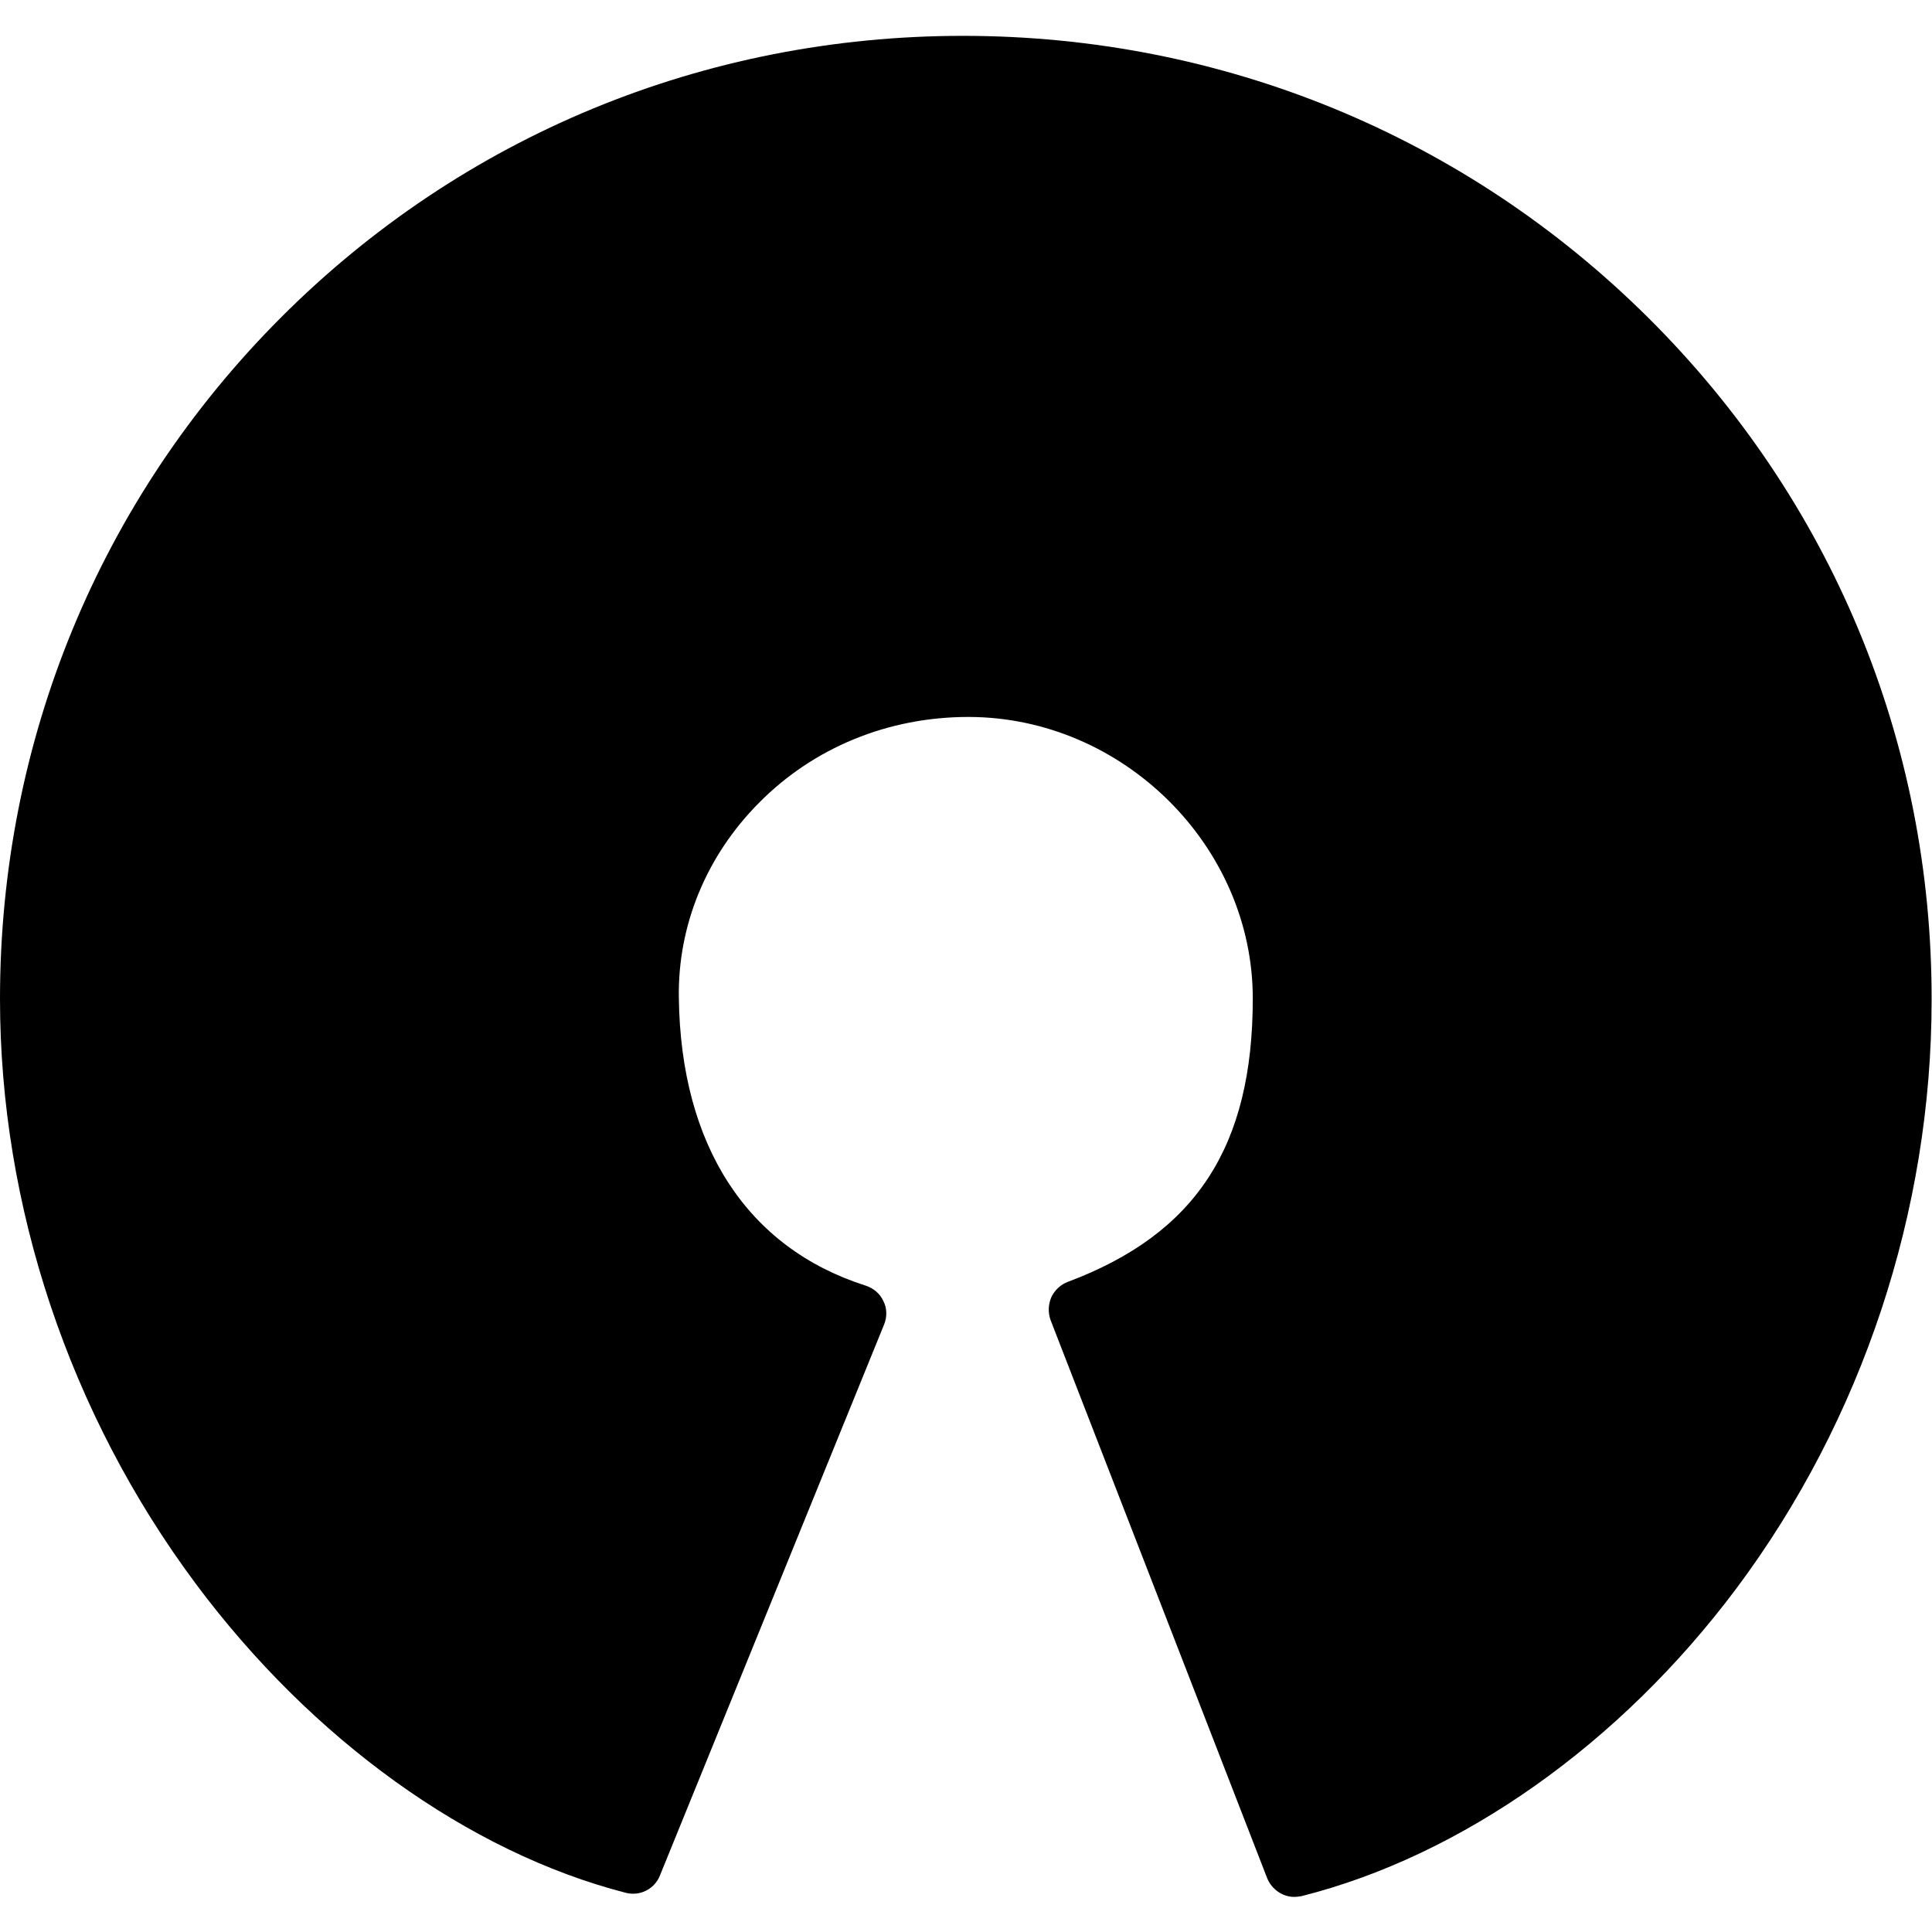
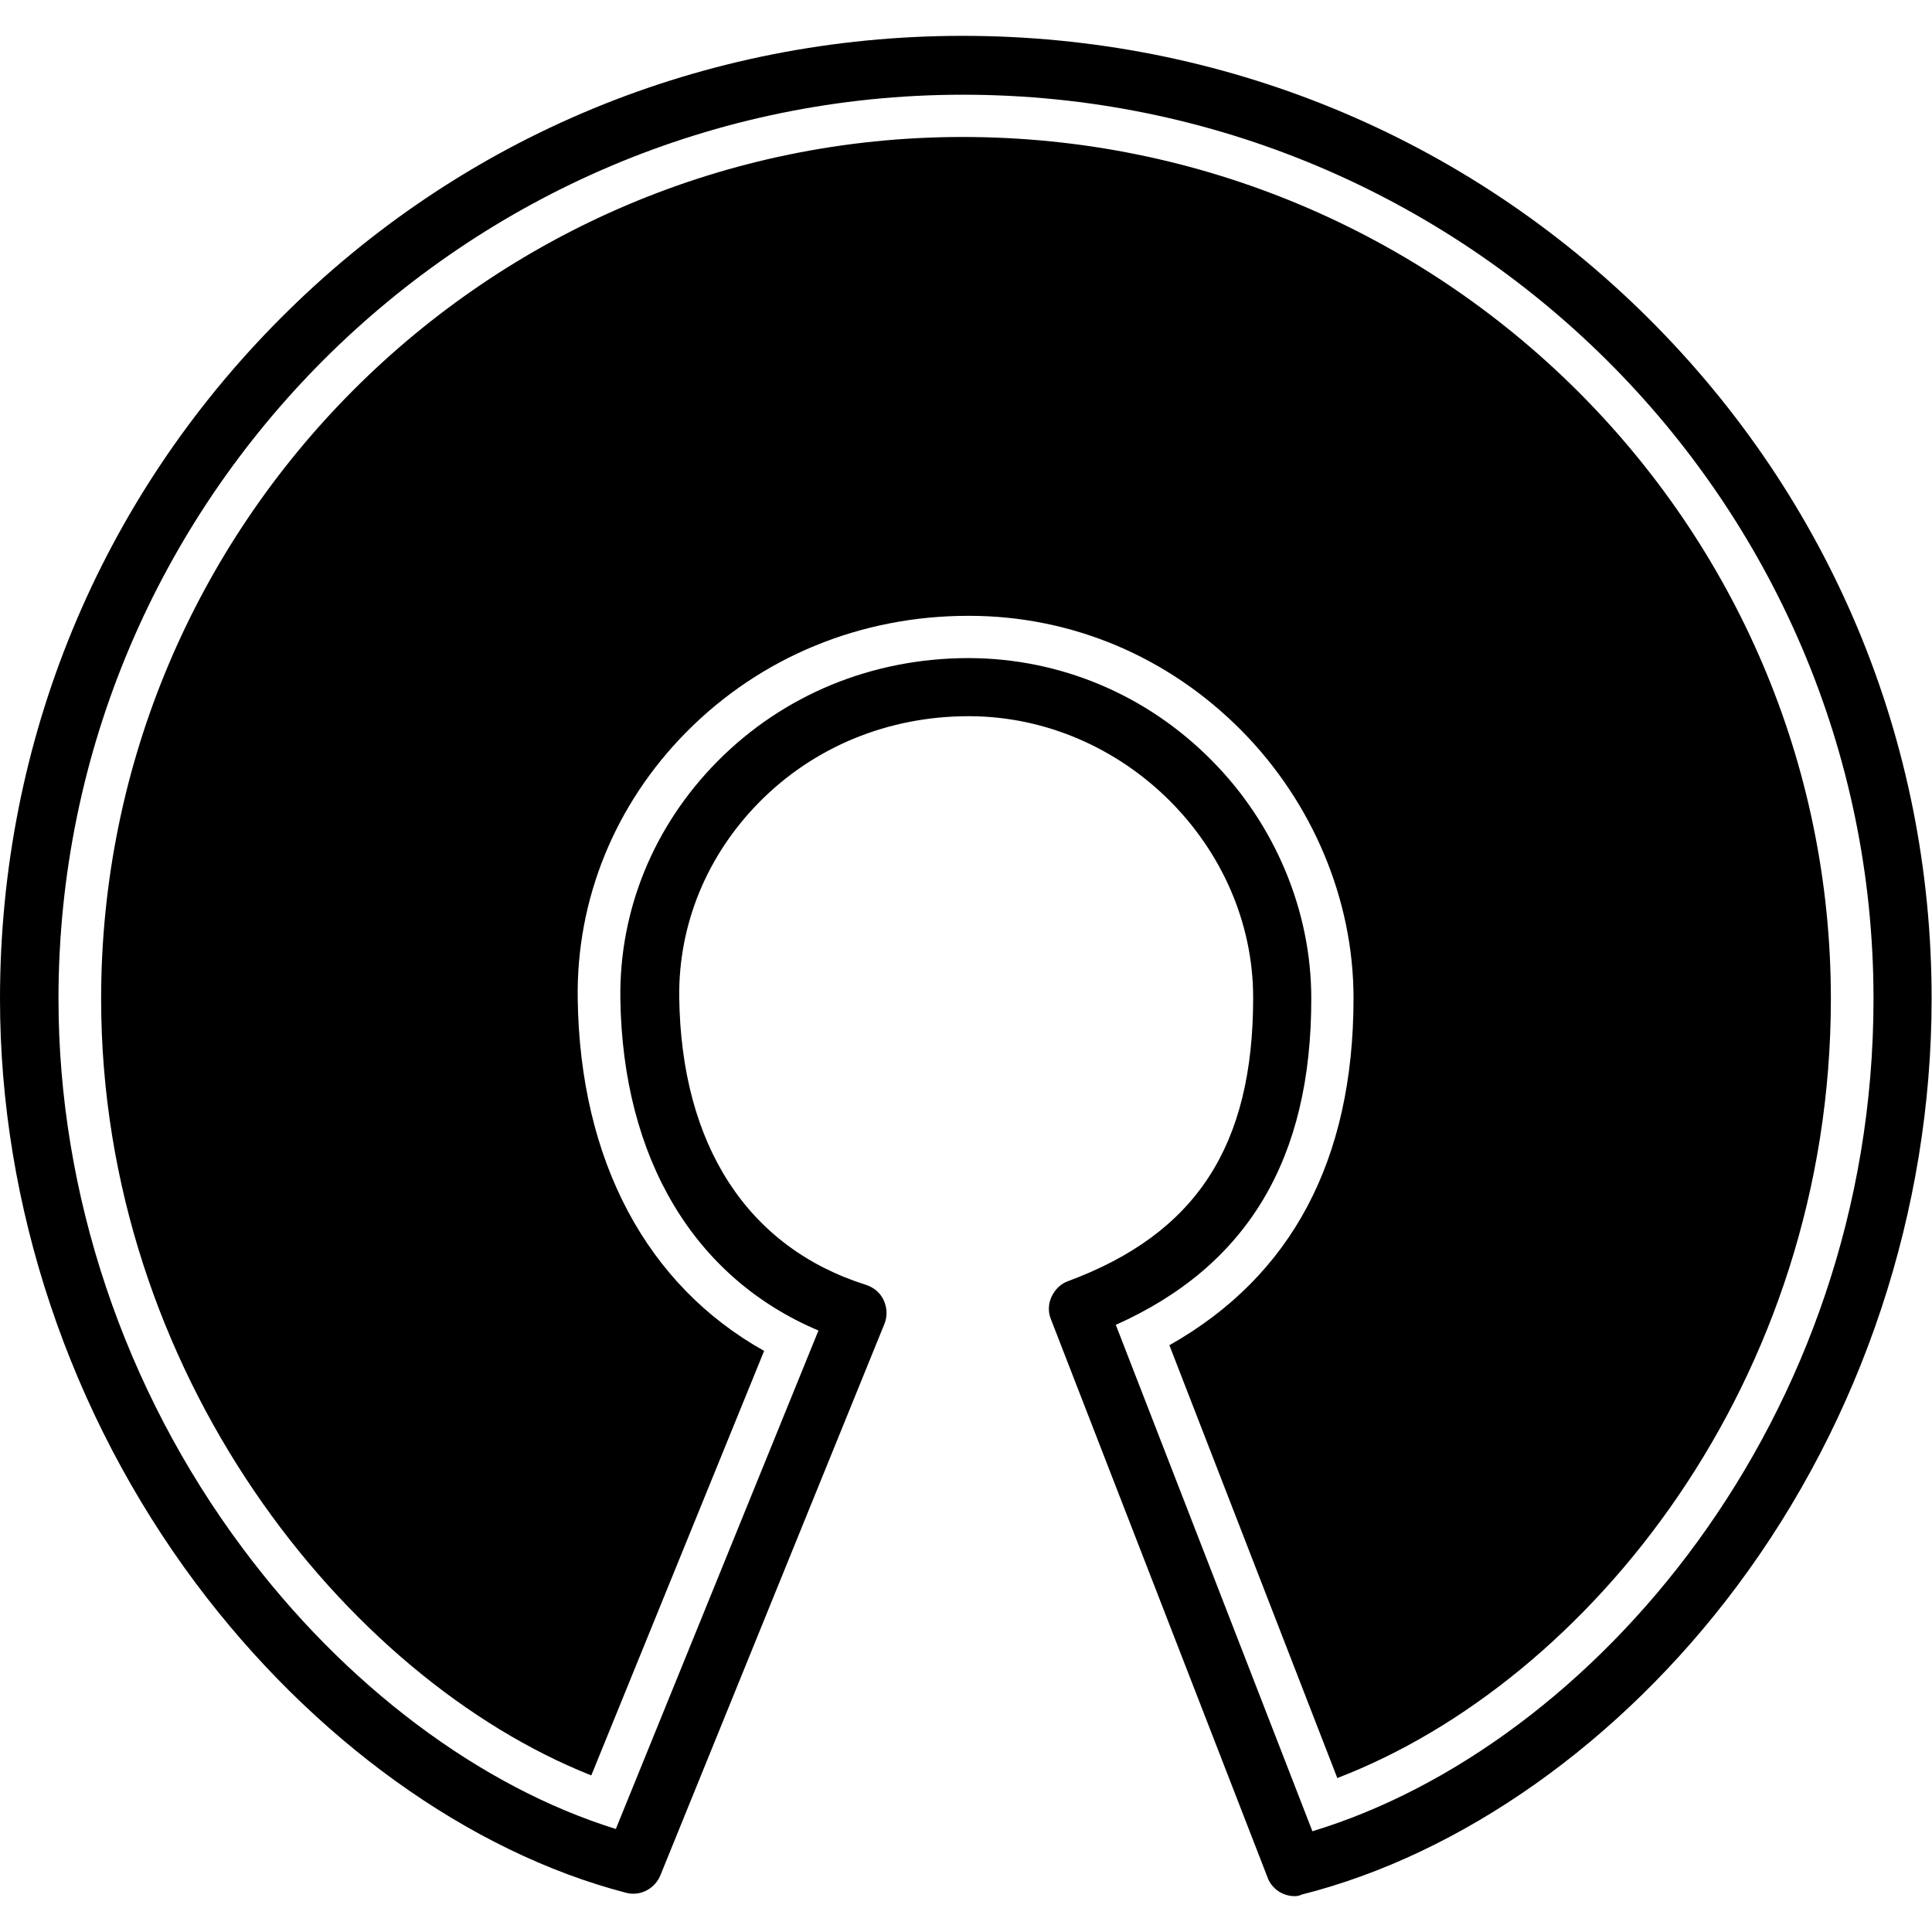
<svg xmlns="http://www.w3.org/2000/svg" version="1.1" id="logo_OSI" x="0px" y="0px" viewBox="0 0 512 512" style="enable-background:new 0 0 512 512;" xml:space="preserve">
-   <path d="M436.8,84.2c-48.5-48.2-113-74.7-181.6-74.7c-68.5,0-132.7,26.5-180.8,74.7C26.4,132.3,0,196.4,0,264.7  c0,55,18.4,110,51.8,154.9c30.8,41.4,72.4,71.3,114,82c3.8,1,7.7-1,9.1-4.6l59.4-146c0.8-2,0.8-4.3-0.2-6.2c-0.9-2-2.6-3.4-4.7-4.1  c-31.4-10-49-37.1-49.5-76.3c-0.3-19.2,7.3-37.6,21.2-51.6c14.5-14.7,34.3-22.8,55.5-22.8c0.1,0,0.1,0,0.2,0  c40.8,0.1,75.2,34.2,75.2,74.6c0,39.3-15.1,62.4-49,75.1c-1.9,0.7-3.5,2.2-4.4,4.1c-0.8,1.9-0.9,4-0.2,6l57.4,147.9  c1.2,3,4.1,5,7.2,5c0.6,0,1.3-0.1,1.9-0.2c42.5-10.7,84.5-40.4,115.3-81.6c33.3-44.6,51.7-100,51.7-155.9  C512,196.5,485.3,132.4,436.8,84.2z" />
+   <path d="M354.4,471.2l-44.5-114.7c32.4-18.3,48.8-49.1,48.8-92c0-26-10.8-51.8-29.7-70.9c-19.4-19.6-45-30.4-72.2-30.4  c-0.1,0-0.2,0-0.2,0c-28.5,0-55,10.9-74.7,30.8c-19,19.2-29.2,44.4-28.8,70.7c0.6,42.9,18.3,75.9,49.4,93.3l-45.8,112.5  C91.6,444.7,26.8,363.8,26.8,264.7c0-125.9,102.4-228.4,228.3-228.4c126.9,0,230.1,102.5,230.1,228.4  C485.2,366,421.1,445.6,354.4,471.2z M344.9,502.1c42.5-10.7,84.5-40.4,115.3-81.6c33.3-44.5,51.7-99.9,51.7-155.9  c0-68.1-26.7-132.2-75.2-180.4S323.7,9.5,255.1,9.5c-68.5,0-132.7,26.6-180.7,74.8C26.4,132.4,0,196.4,0,264.7  c0,55,18.4,110,51.9,154.9c30.9,41.3,72.4,71.2,114,82c3.7,1,7.6-1,9.1-4.6l59.4-146.2c0.8-2,0.7-4.2-0.2-6.2s-2.6-3.4-4.7-4.1  c-31.4-9.9-49-37-49.5-76.3c-0.2-19.2,7.3-37.5,21.2-51.6c14.5-14.7,34.2-22.8,55.5-22.8c0.1,0,0.1,0,0.2,0  c40.8,0.1,75.2,34.3,75.2,74.6c0,39.3-15.1,62.5-49,75.1c-2,0.7-3.5,2.2-4.4,4.1c-0.9,1.9-1,4.1-0.2,6l57.4,147.9  c1.1,3.1,4.1,5,7.2,5C343.7,502.5,344.4,502.4,344.9,502.1z M347.5,264.5c0-23.1-9.6-46.1-26.4-63c-17.2-17.4-40.1-27-64.2-27.1  c-0.1,0-0.1,0-0.2,0c-25.5,0-49.1,9.7-66.6,27.4c-16.9,17.1-26,39.4-25.7,62.8c0.6,42.5,19.6,74.1,52.5,88l-53.7,132.1  c-36-11.2-71.8-38-98.9-74.4c-31.5-42.2-48.8-93.9-48.8-145.6C15.5,132.6,123,25.1,255.2,25.1c133,0,241.3,107.5,241.3,239.6  c0,111.5-74.5,198.1-148.7,220.6l-52.1-134.2C330.6,335.5,347.6,307.1,347.5,264.5z" />
</svg>
